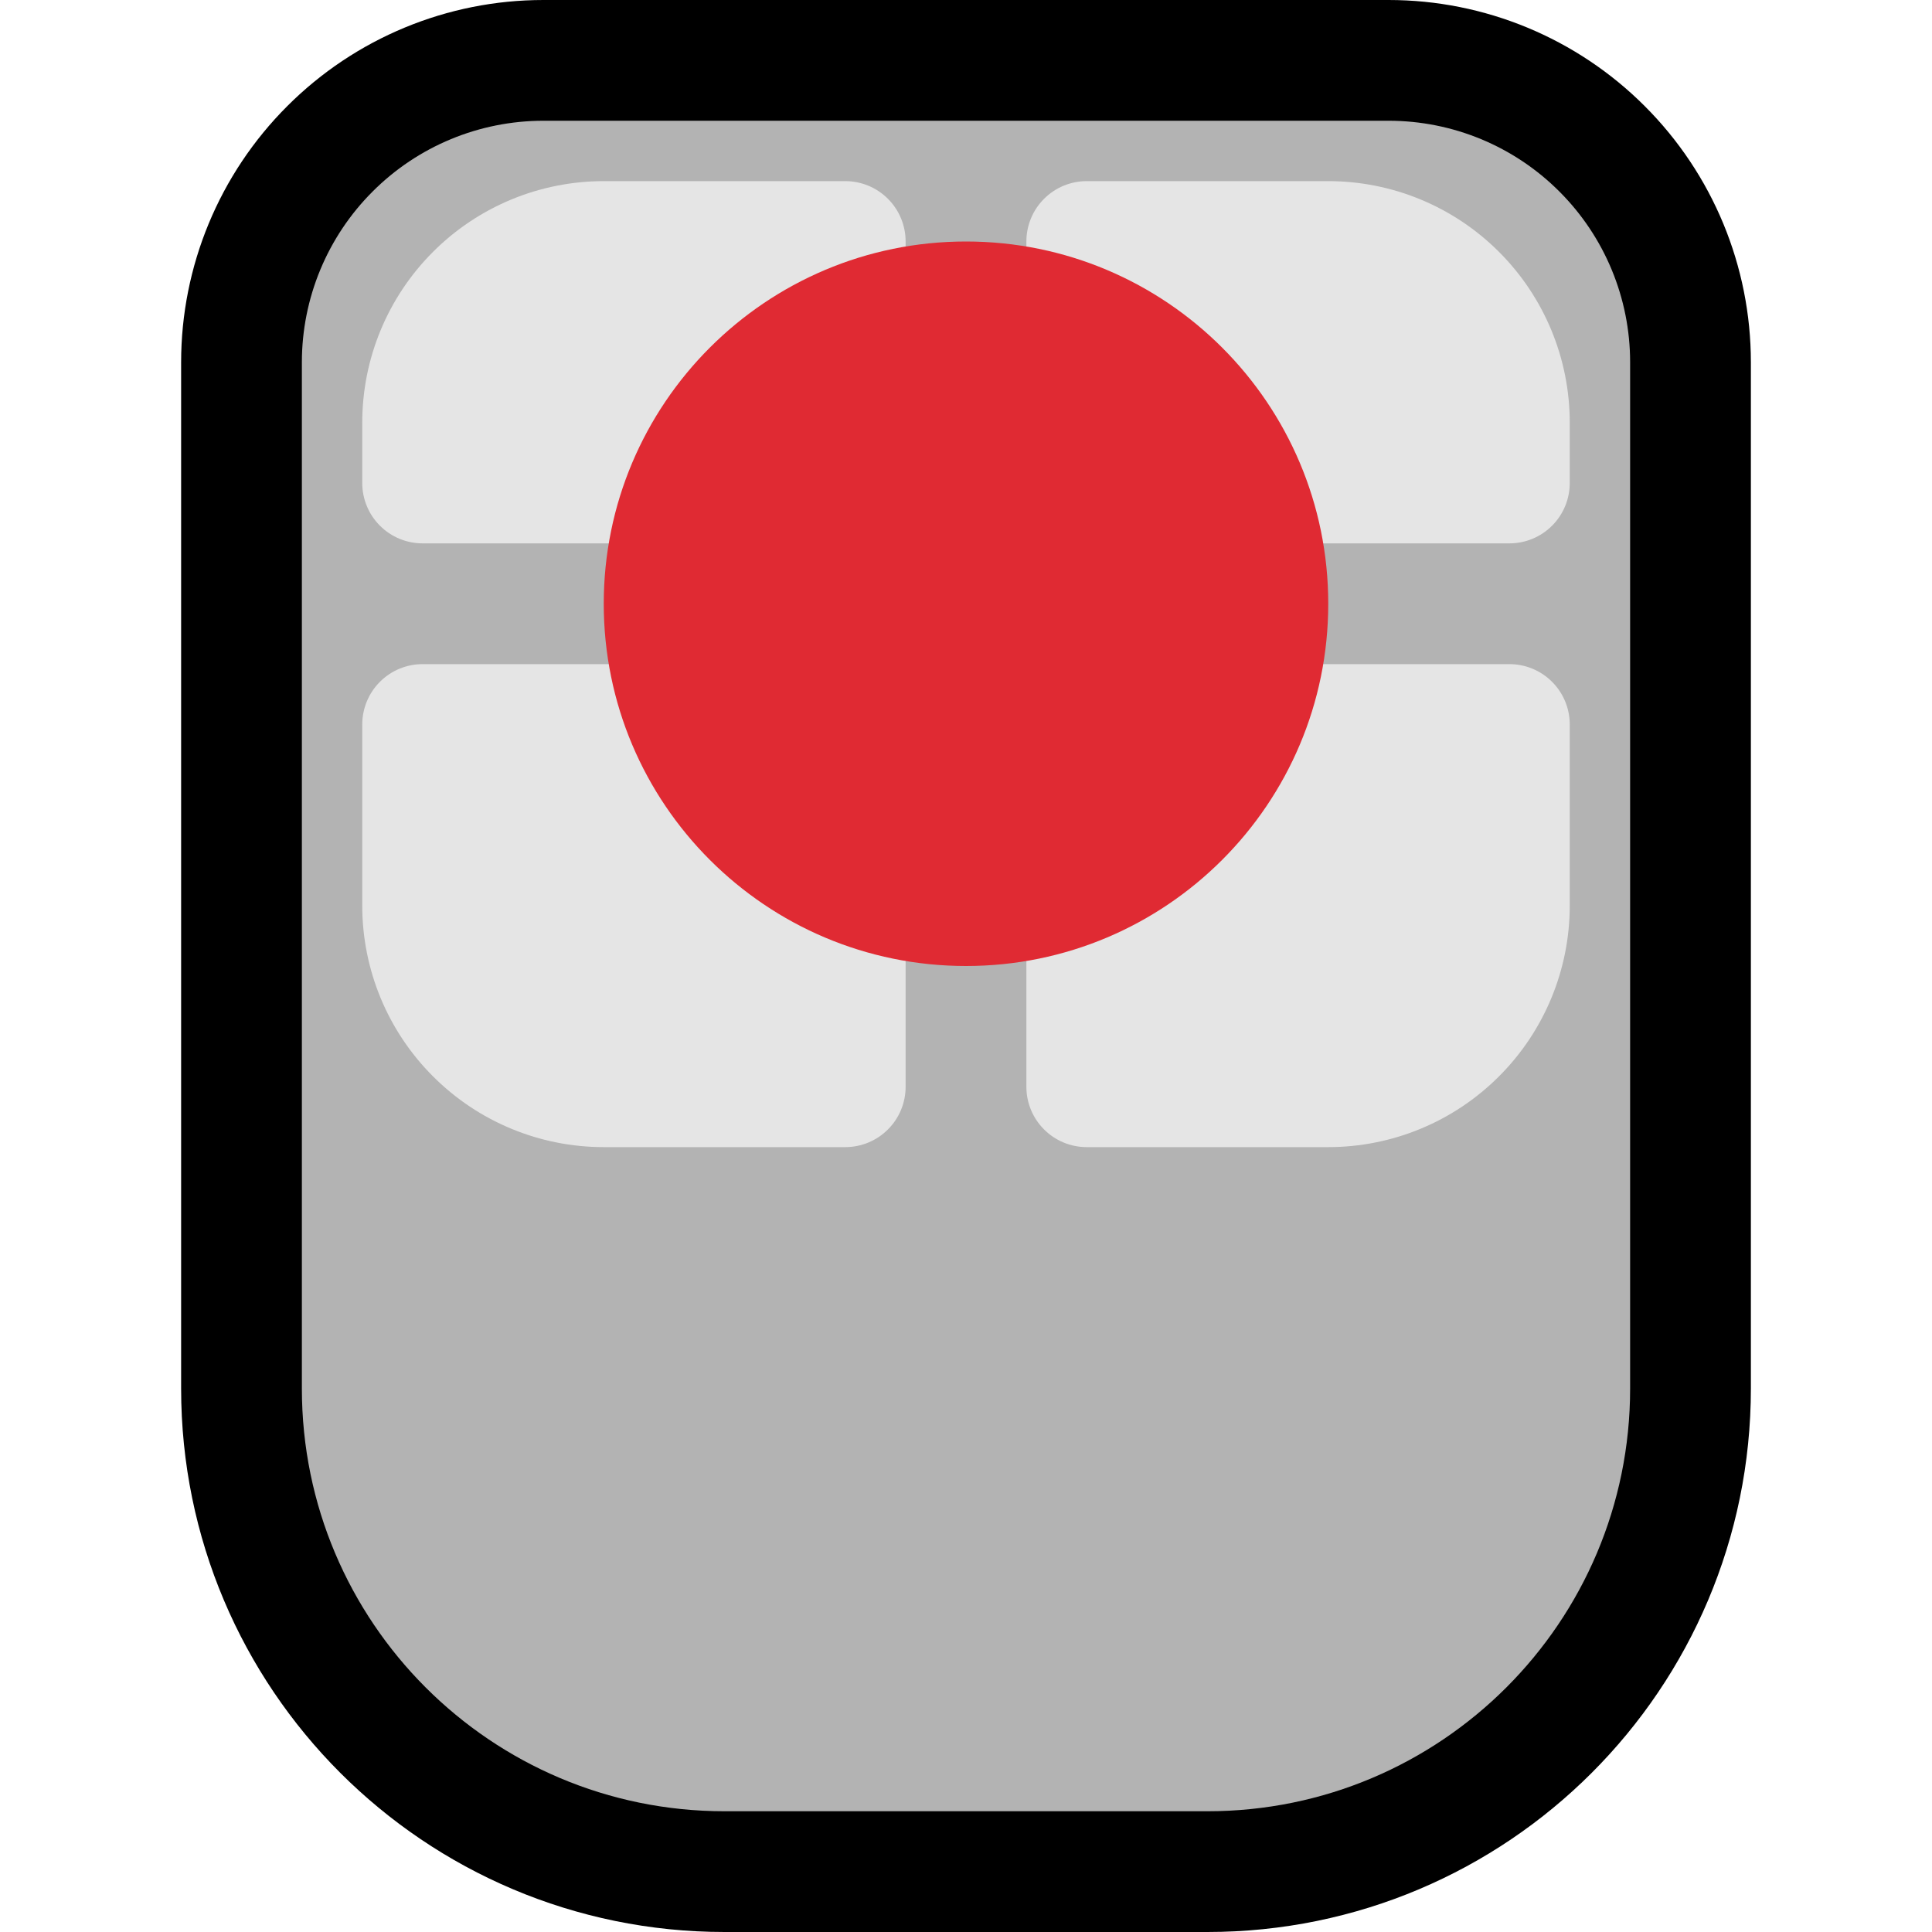
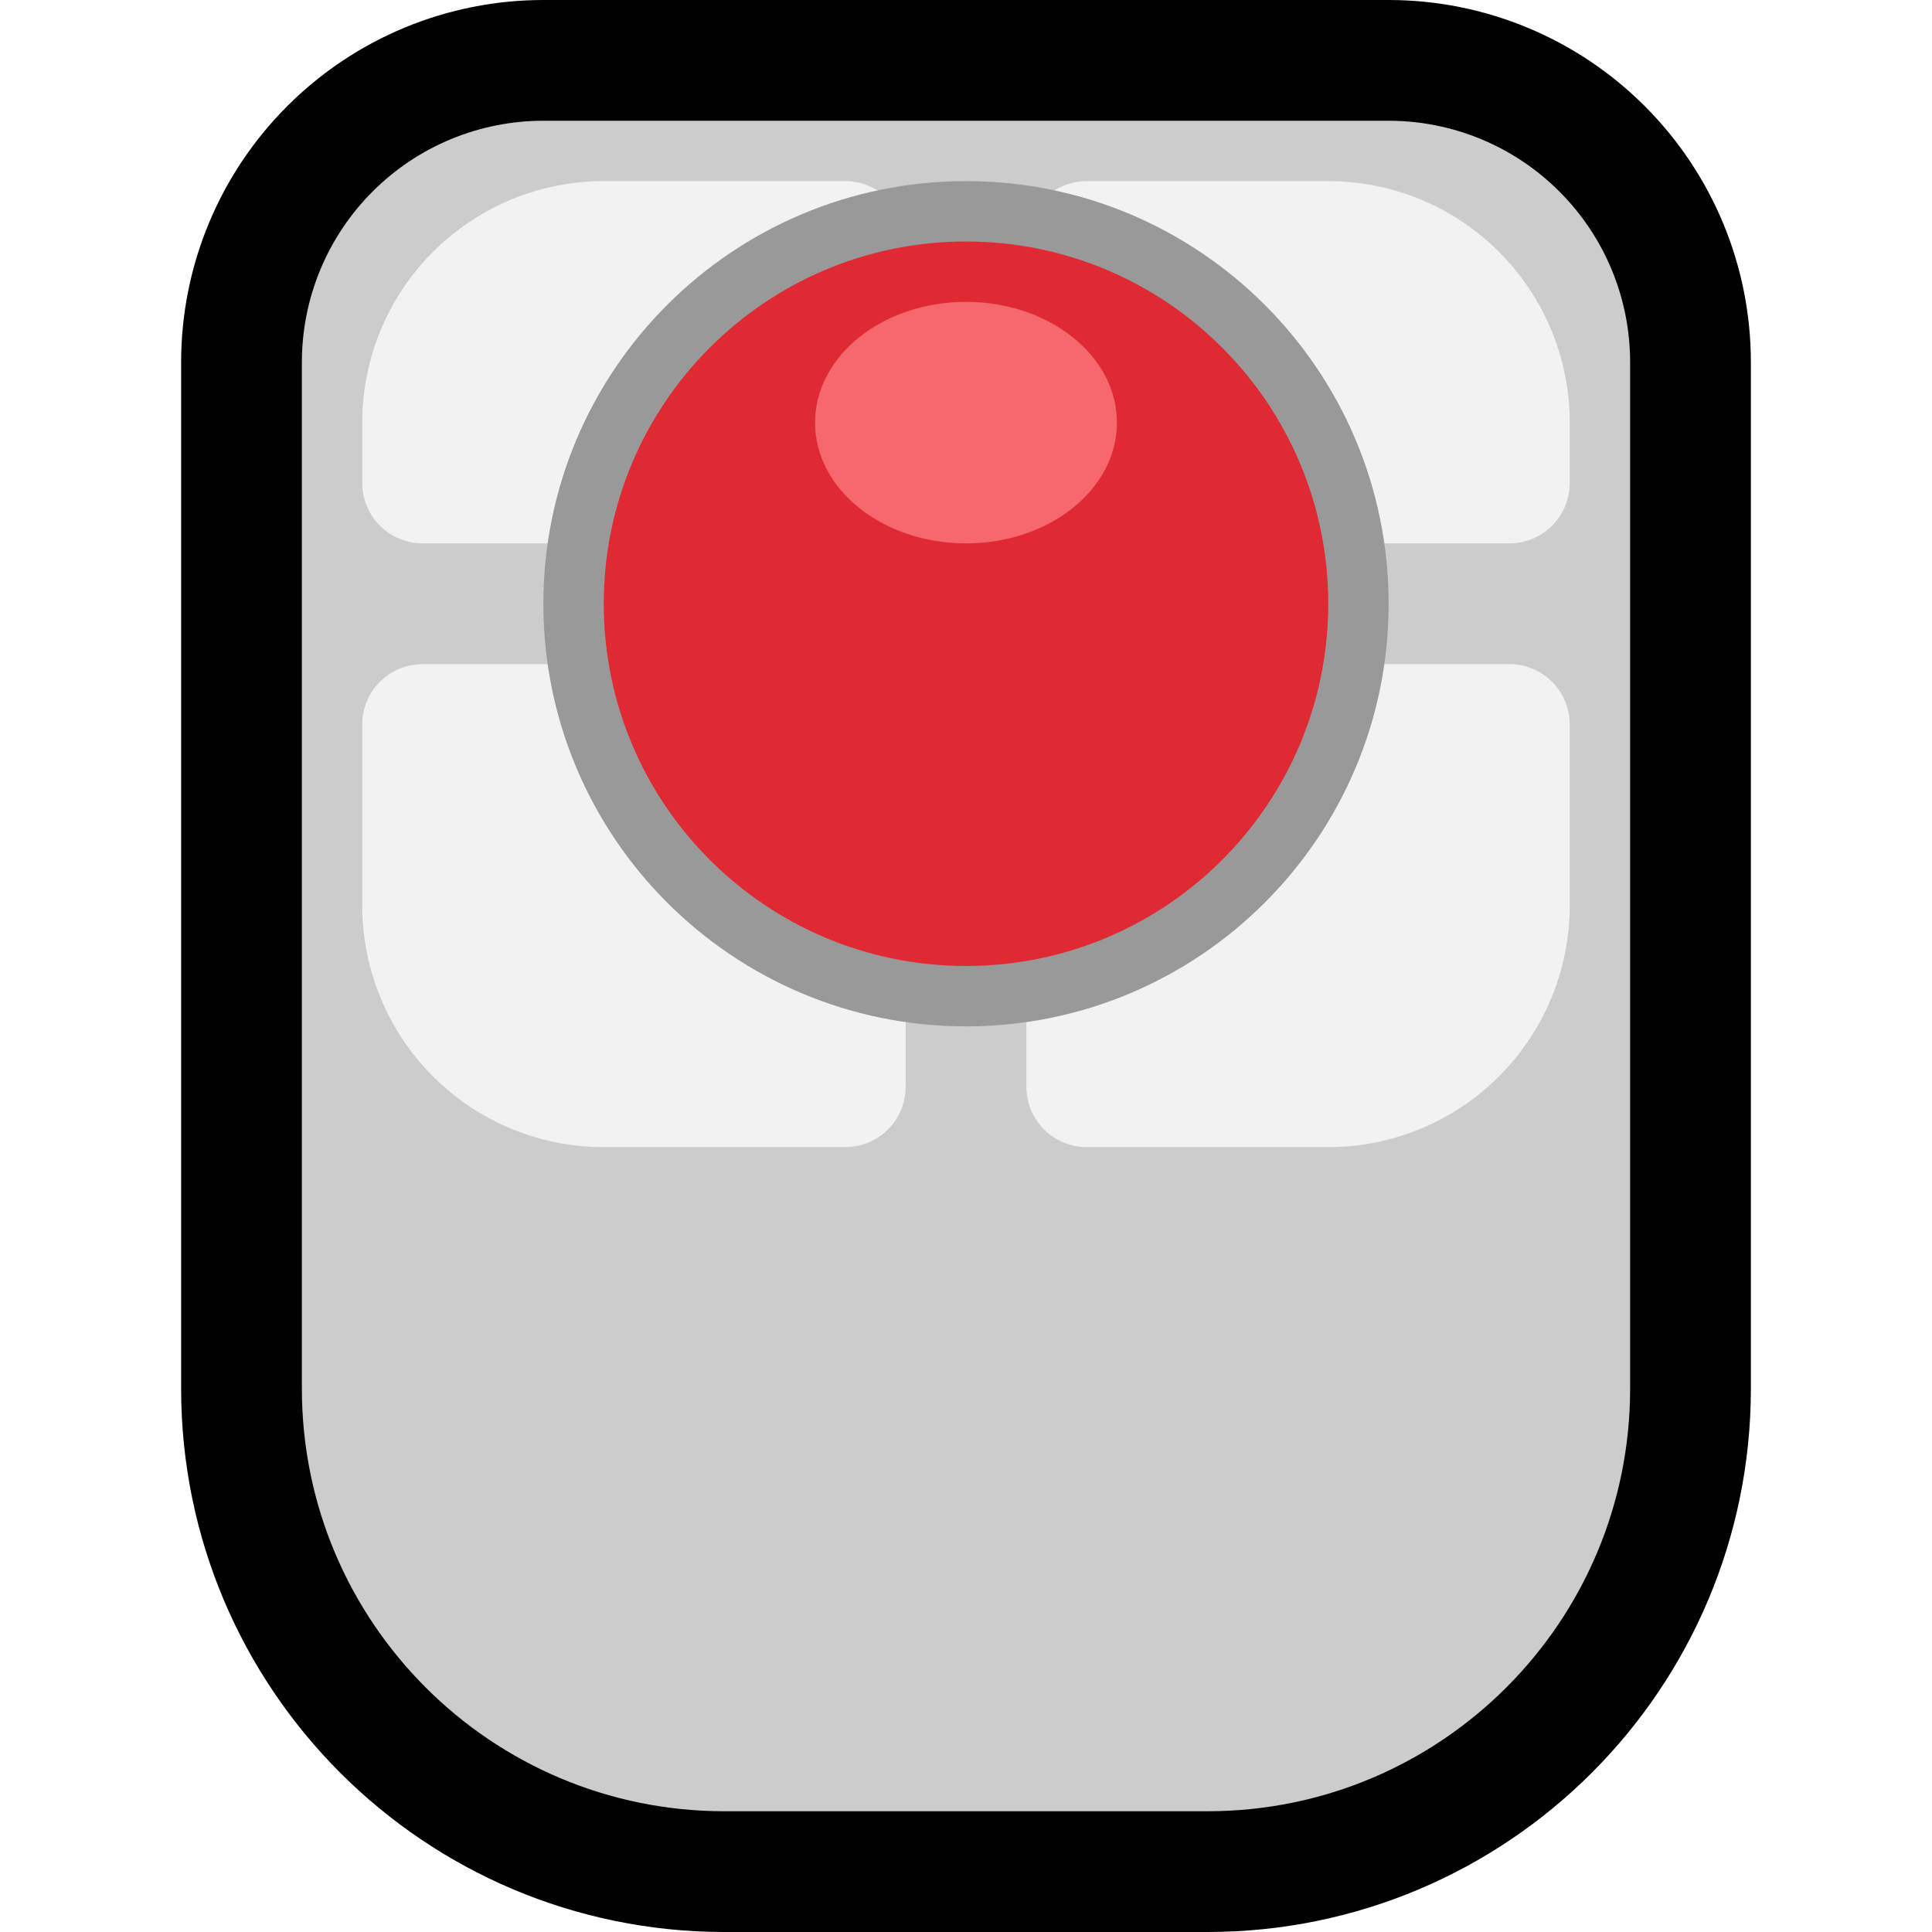
<svg xmlns="http://www.w3.org/2000/svg" width="100%" height="100%" viewBox="0 0 32 32" version="1.1" xml:space="preserve" style="fill-rule:evenodd;clip-rule:evenodd;stroke-linecap:square;stroke-linejoin:round;stroke-miterlimit:1.5;">
  <rect id="trackball" x="0" y="0" width="32" height="32" style="fill:none;" />
  <clipPath id="_clip1">
    <rect x="0" y="0" width="32" height="32" />
  </clipPath>
  <g clip-path="url(#_clip1)">
    <g id="outline">
-       <path d="M5,6c0,-1.061 0.421,-2.078 1.172,-2.828c0.75,-0.751 1.767,-1.172 2.828,-1.172c3.972,0 10.028,0 14,0c1.061,0 2.078,0.421 2.828,1.172c0.751,0.75 1.172,1.767 1.172,2.828c0,4.424 0,11.635 0,17c0,3.866 -3.134,7 -7,7c-2.556,0 -5.444,0 -8,0c-3.866,0 -7,-3.134 -7,-7c0,-5.365 0,-12.576 0,-17Z" style="fill:none;stroke:#000;stroke-width:4px;" />
+       <path d="M5,6c0,-1.061 0.421,-2.078 1.172,-2.828c0.75,-0.751 1.767,-1.172 2.828,-1.172c3.972,0 10.028,0 14,0c1.061,0 2.078,0.421 2.828,1.172c0.751,0.75 1.172,1.767 1.172,2.828c0,4.424 0,11.635 0,17c0,3.866 -3.134,7 -7,7l-8,0c-3.866,0 -7,-3.134 -7,-7l0,-17Z" style="fill:none;stroke:#000;stroke-width:4px;" />
    </g>
    <g id="emoji">
-       <path d="M5,6c0,-1.061 0.421,-2.078 1.172,-2.828c0.75,-0.751 1.767,-1.172 2.828,-1.172c3.972,0 10.028,0 14,0c1.061,0 2.078,0.421 2.828,1.172c0.751,0.75 1.172,1.767 1.172,2.828c0,4.424 0,11.635 0,17c0,3.866 -3.134,7 -7,7c-2.556,0 -5.444,0 -8,0c-3.866,0 -7,-3.134 -7,-7c0,-5.365 0,-12.576 0,-17Z" style="fill:#b3b3b3;" />
-       <path d="M15,12c0,-0.265 -0.105,-0.52 -0.293,-0.707c-0.187,-0.188 -0.442,-0.293 -0.707,-0.293c-1.732,0 -5.268,0 -7,0c-0.265,0 -0.52,0.105 -0.707,0.293c-0.188,0.187 -0.293,0.442 -0.293,0.707c0,0.768 0,1.884 0,3c0,1.061 0.421,2.078 1.172,2.828c0.75,0.751 1.767,1.172 2.828,1.172c1.476,0 3.024,0 4,0c0.265,0 0.52,-0.105 0.707,-0.293c0.188,-0.187 0.293,-0.442 0.293,-0.707c0,-1.537 0,-4.463 0,-6Z" style="fill:#e5e5e5;" />
-       <path d="M17,12c0,-0.265 0.105,-0.52 0.293,-0.707c0.187,-0.188 0.442,-0.293 0.707,-0.293c1.732,0 5.268,0 7,0c0.265,0 0.52,0.105 0.707,0.293c0.188,0.187 0.293,0.442 0.293,0.707c0,0.768 0,1.884 0,3c0,1.061 -0.421,2.078 -1.172,2.828c-0.75,0.751 -1.767,1.172 -2.828,1.172c-1.476,0 -3.024,0 -4,0c-0.265,0 -0.52,-0.105 -0.707,-0.293c-0.188,-0.187 -0.293,-0.442 -0.293,-0.707c0,-1.537 0,-4.463 0,-6Z" style="fill:#e5e5e5;" />
-       <path d="M14,9c0.265,0 0.52,-0.105 0.707,-0.293c0.188,-0.187 0.293,-0.442 0.293,-0.707c0,-1.11 0,-2.89 0,-4c0,-0.265 -0.105,-0.52 -0.293,-0.707c-0.187,-0.188 -0.442,-0.293 -0.707,-0.293c-0.976,0 -2.524,0 -4,0c-1.061,0 -2.078,0.421 -2.828,1.172c-0.751,0.75 -1.172,1.767 -1.172,2.828c0,0.364 0,0.706 0,1c0,0.265 0.105,0.52 0.293,0.707c0.187,0.188 0.442,0.293 0.707,0.293c1.732,0 5.268,0 7,0Z" style="fill:#e5e5e5;" />
-       <path d="M18,9c-0.265,0 -0.52,-0.105 -0.707,-0.293c-0.188,-0.187 -0.293,-0.442 -0.293,-0.707c0,-1.11 0,-2.89 0,-4c0,-0.265 0.105,-0.52 0.293,-0.707c0.187,-0.188 0.442,-0.293 0.707,-0.293c0.976,0 2.524,0 4,0c1.061,0 2.078,0.421 2.828,1.172c0.751,0.75 1.172,1.767 1.172,2.828c0,0.364 0,0.706 0,1c0,0.265 -0.105,0.52 -0.293,0.707c-0.187,0.188 -0.442,0.293 -0.707,0.293c-1.732,0 -5.268,0 -7,0Z" style="fill:#e5e5e5;" />
+       <path d="M5,6c0,-1.061 0.421,-2.078 1.172,-2.828c0.75,-0.751 1.767,-1.172 2.828,-1.172c3.972,0 10.028,0 14,0c1.061,0 2.078,0.421 2.828,1.172c0.751,0.75 1.172,1.767 1.172,2.828c0,4.424 0,11.635 0,17c0,3.866 -3.134,7 -7,7l-8,0c-3.866,0 -7,-3.134 -7,-7l0,-17Z" style="fill:#ccc;" />
+       <g>
+         <path d="M15,12c0,-0.265 -0.105,-0.52 -0.293,-0.707c-0.187,-0.188 -0.442,-0.293 -0.707,-0.293c-1.732,0 -5.268,0 -7,0c-0.265,0 -0.52,0.105 -0.707,0.293c-0.188,0.187 -0.293,0.442 -0.293,0.707c0,0.768 0,1.884 0,3c0,1.061 0.421,2.078 1.172,2.828c0.75,0.751 1.767,1.172 2.828,1.172l4,0c0.265,0 0.52,-0.105 0.707,-0.293c0.188,-0.187 0.293,-0.442 0.293,-0.707c0,-1.537 0,-4.463 0,-6Z" style="fill:#f2f2f2;" />
+         <path d="M17,12c0,-0.265 0.105,-0.52 0.293,-0.707c0.187,-0.188 0.442,-0.293 0.707,-0.293c1.732,0 5.268,0 7,0c0.265,0 0.52,0.105 0.707,0.293c0.188,0.187 0.293,0.442 0.293,0.707c0,0.768 0,1.884 0,3c0,1.061 -0.421,2.078 -1.172,2.828c-0.75,0.751 -1.767,1.172 -2.828,1.172l-4,0c-0.265,0 -0.52,-0.105 -0.707,-0.293c-0.188,-0.187 -0.293,-0.442 -0.293,-0.707c0,-1.537 0,-4.463 0,-6Z" style="fill:#f2f2f2;" />
+         <path d="M14,9c0.265,0 0.52,-0.105 0.707,-0.293c0.188,-0.187 0.293,-0.442 0.293,-0.707c0,-1.11 0,-2.89 0,-4c0,-0.265 -0.105,-0.52 -0.293,-0.707c-0.187,-0.188 -0.442,-0.293 -0.707,-0.293c-0.976,0 -2.524,0 -4,0c-1.061,0 -2.078,0.421 -2.828,1.172c-0.751,0.75 -1.172,1.767 -1.172,2.828c0,0.364 0,0.706 0,1c0,0.265 0.105,0.52 0.293,0.707c0.187,0.188 0.442,0.293 0.707,0.293c1.732,0 5.268,0 7,0Z" style="fill:#f2f2f2;" />
+         <path d="M18,9c-0.265,0 -0.52,-0.105 -0.707,-0.293c-0.188,-0.187 -0.293,-0.442 -0.293,-0.707c0,-1.11 0,-2.89 0,-4c0,-0.265 0.105,-0.52 0.293,-0.707c0.187,-0.188 0.442,-0.293 0.707,-0.293c0.976,0 2.524,0 4,0c1.061,0 2.078,0.421 2.828,1.172c0.751,0.75 1.172,1.767 1.172,2.828c0,0.364 0,0.706 0,1c0,0.265 -0.105,0.52 -0.293,0.707c-0.187,0.188 -0.442,0.293 -0.707,0.293c-1.732,0 -5.268,0 -7,0Z" style="fill:#f2f2f2;" />
+       </g>
+       <circle cx="16" cy="10" r="7" style="fill:#999;" />
      <circle cx="16" cy="10" r="6" style="fill:#e02a33;" />
+       <ellipse cx="16" cy="7" rx="2.5" ry="2" style="fill:#f6676e;" />
    </g>
  </g>
</svg>
